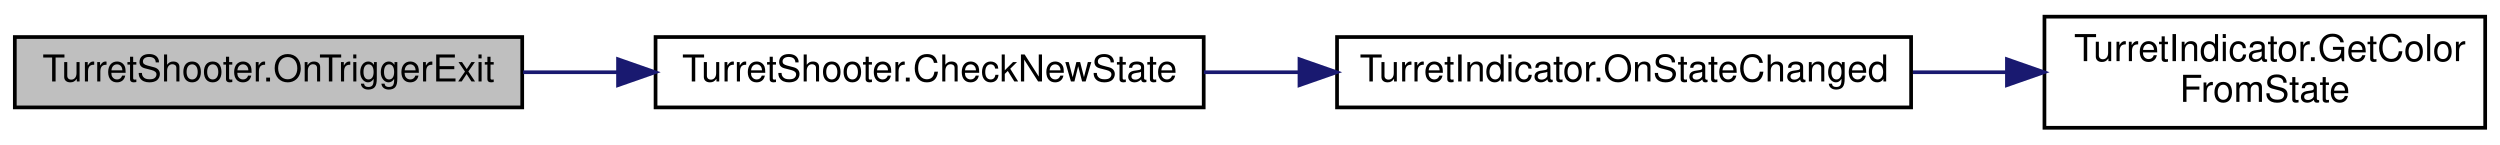
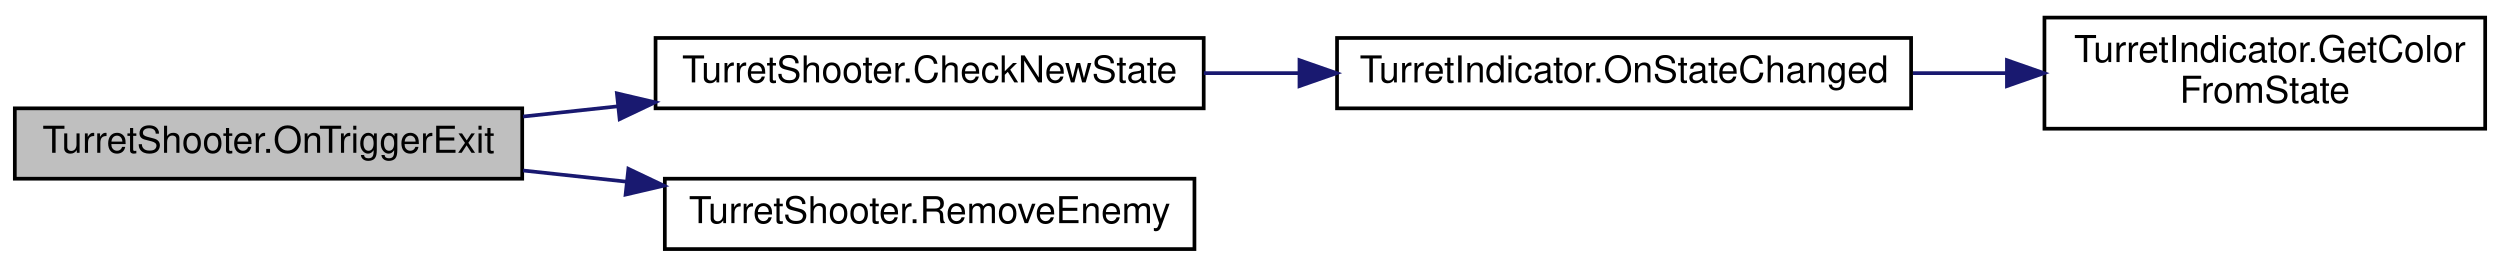
- <svg xmlns="http://www.w3.org/2000/svg" xmlns:xlink="http://www.w3.org/1999/xlink" width="675pt" height="39pt" viewBox="0.00 0.00 675.00 39.00">
-   <g id="graph0" class="graph" transform="scale(1 1) rotate(0) translate(4 35)">
+ <svg xmlns="http://www.w3.org/2000/svg" xmlns:xlink="http://www.w3.org/1999/xlink" width="675pt" height="72pt" viewBox="0.00 0.00 675.00 71.50">
+   <g id="graph0" class="graph" transform="scale(1 1) rotate(0) translate(4 67.5)">
    <g id="node1" class="node">
      <g id="a_node1">
        <a xlink:title=" ">
-           <polygon fill="#bfbfbf" stroke="black" points="0,-6 0,-25 137,-25 137,-6 0,-6" />
-           <text text-anchor="middle" x="68.5" y="-13" font-family="Helvetica,sans-Serif" font-size="10.00">TurretShooter.OnTriggerExit</text>
+           <polygon fill="#bfbfbf" stroke="black" points="0,-19.5 0,-38.5 137,-38.5 137,-19.5 0,-19.5" />
+           <text text-anchor="middle" x="68.5" y="-26.5" font-family="Helvetica,sans-Serif" font-size="10.00">TurretShooter.OnTriggerExit</text>
        </a>
      </g>
    </g>
    <g id="node2" class="node">
      <g id="a_node2">
        <a xlink:href="class_turret_shooter.html#afd1f3c49261fa8e1787dc3514b30f178" target="_top" xlink:title="Changes the indicator state if necessary.">
-           <polygon fill="none" stroke="black" points="173,-6 173,-25 321,-25 321,-6 173,-6" />
-           <text text-anchor="middle" x="247" y="-13" font-family="Helvetica,sans-Serif" font-size="10.00">TurretShooter.CheckNewState</text>
+           <polygon fill="none" stroke="black" points="173,-38.5 173,-57.5 321,-57.5 321,-38.5 173,-38.5" />
+           <text text-anchor="middle" x="247" y="-45.5" font-family="Helvetica,sans-Serif" font-size="10.00">TurretShooter.CheckNewState</text>
        </a>
      </g>
    </g>
    <g id="edge1" class="edge">
-       <path fill="none" stroke="midnightblue" d="M137.23,-15.5C145.62,-15.5 154.27,-15.5 162.85,-15.5" />
-       <polygon fill="midnightblue" stroke="midnightblue" points="162.87,-19 172.87,-15.5 162.87,-12 162.87,-19" />
+       <path fill="none" stroke="midnightblue" d="M137.23,-36.29C145.62,-37.19 154.27,-38.12 162.85,-39.05" />
+       <polygon fill="midnightblue" stroke="midnightblue" points="162.56,-42.54 172.87,-40.13 163.3,-35.58 162.56,-42.54" />
+     </g>
+     <g id="node5" class="node">
+       <g id="a_node5">
+         <a xlink:href="class_turret_shooter.html#a992e1233c0d67e55214a9ed37d04dc79" target="_top" xlink:title="When an Attackable entity exits the range trigger, it gets removed from the corresponding list depend...">
+           <polygon fill="none" stroke="black" points="175.5,-0.5 175.5,-19.5 318.5,-19.5 318.5,-0.5 175.5,-0.5" />
+           <text text-anchor="middle" x="247" y="-7.5" font-family="Helvetica,sans-Serif" font-size="10.00">TurretShooter.RemoveEnemy</text>
+         </a>
+       </g>
+     </g>
+     <g id="edge4" class="edge">
+       <path fill="none" stroke="midnightblue" d="M137.23,-21.71C146.37,-20.72 155.82,-19.71 165.16,-18.7" />
+       <polygon fill="midnightblue" stroke="midnightblue" points="165.66,-22.17 175.23,-17.62 164.91,-15.21 165.66,-22.17" />
    </g>
    <g id="node3" class="node">
      <g id="a_node3">
        <a xlink:href="class_turret_indicator.html#a18c506cc6d384bb9ca9789b8e27d1684" target="_top" xlink:title="This function gets calls whenever the Turret changes the intern state.">
-           <polygon fill="none" stroke="black" points="357,-6 357,-25 512,-25 512,-6 357,-6" />
-           <text text-anchor="middle" x="434.5" y="-13" font-family="Helvetica,sans-Serif" font-size="10.00">TurretIndicator.OnStateChanged</text>
+           <polygon fill="none" stroke="black" points="357,-38.5 357,-57.5 512,-57.5 512,-38.5 357,-38.5" />
+           <text text-anchor="middle" x="434.5" y="-45.5" font-family="Helvetica,sans-Serif" font-size="10.00">TurretIndicator.OnStateChanged</text>
        </a>
      </g>
    </g>
    <g id="edge2" class="edge">
-       <path fill="none" stroke="midnightblue" d="M321.05,-15.5C329.5,-15.5 338.18,-15.5 346.8,-15.5" />
-       <polygon fill="midnightblue" stroke="midnightblue" points="346.86,-19 356.86,-15.5 346.86,-12 346.86,-19" />
+       <path fill="none" stroke="midnightblue" d="M321.05,-48C329.5,-48 338.18,-48 346.8,-48" />
+       <polygon fill="midnightblue" stroke="midnightblue" points="346.86,-51.5 356.86,-48 346.86,-44.5 346.86,-51.5" />
    </g>
    <g id="node4" class="node">
      <g id="a_node4">
        <a xlink:href="class_turret_indicator.html#a4ce9f7929435b6d9ba46c4fd34d67f50" target="_top" xlink:title="Returns the color corresponing to the current TurretState of the indicator">
-           <polygon fill="none" stroke="black" points="548,-0.5 548,-30.5 667,-30.5 667,-0.5 548,-0.5" />
-           <text text-anchor="start" x="556" y="-18.5" font-family="Helvetica,sans-Serif" font-size="10.00">TurretIndicator.GetColor</text>
-           <text text-anchor="middle" x="607.5" y="-7.5" font-family="Helvetica,sans-Serif" font-size="10.00">FromState</text>
+           <polygon fill="none" stroke="black" points="548,-33 548,-63 667,-63 667,-33 548,-33" />
+           <text text-anchor="start" x="556" y="-51" font-family="Helvetica,sans-Serif" font-size="10.00">TurretIndicator.GetColor</text>
+           <text text-anchor="middle" x="607.5" y="-40" font-family="Helvetica,sans-Serif" font-size="10.00">FromState</text>
        </a>
      </g>
    </g>
    <g id="edge3" class="edge">
-       <path fill="none" stroke="midnightblue" d="M512.5,-15.5C520.94,-15.5 529.5,-15.5 537.83,-15.5" />
-       <polygon fill="midnightblue" stroke="midnightblue" points="537.87,-19 547.87,-15.5 537.87,-12 537.87,-19" />
+       <path fill="none" stroke="midnightblue" d="M512.5,-48C520.94,-48 529.5,-48 537.83,-48" />
+       <polygon fill="midnightblue" stroke="midnightblue" points="537.87,-51.5 547.87,-48 537.87,-44.5 537.87,-51.5" />
    </g>
  </g>
</svg>
